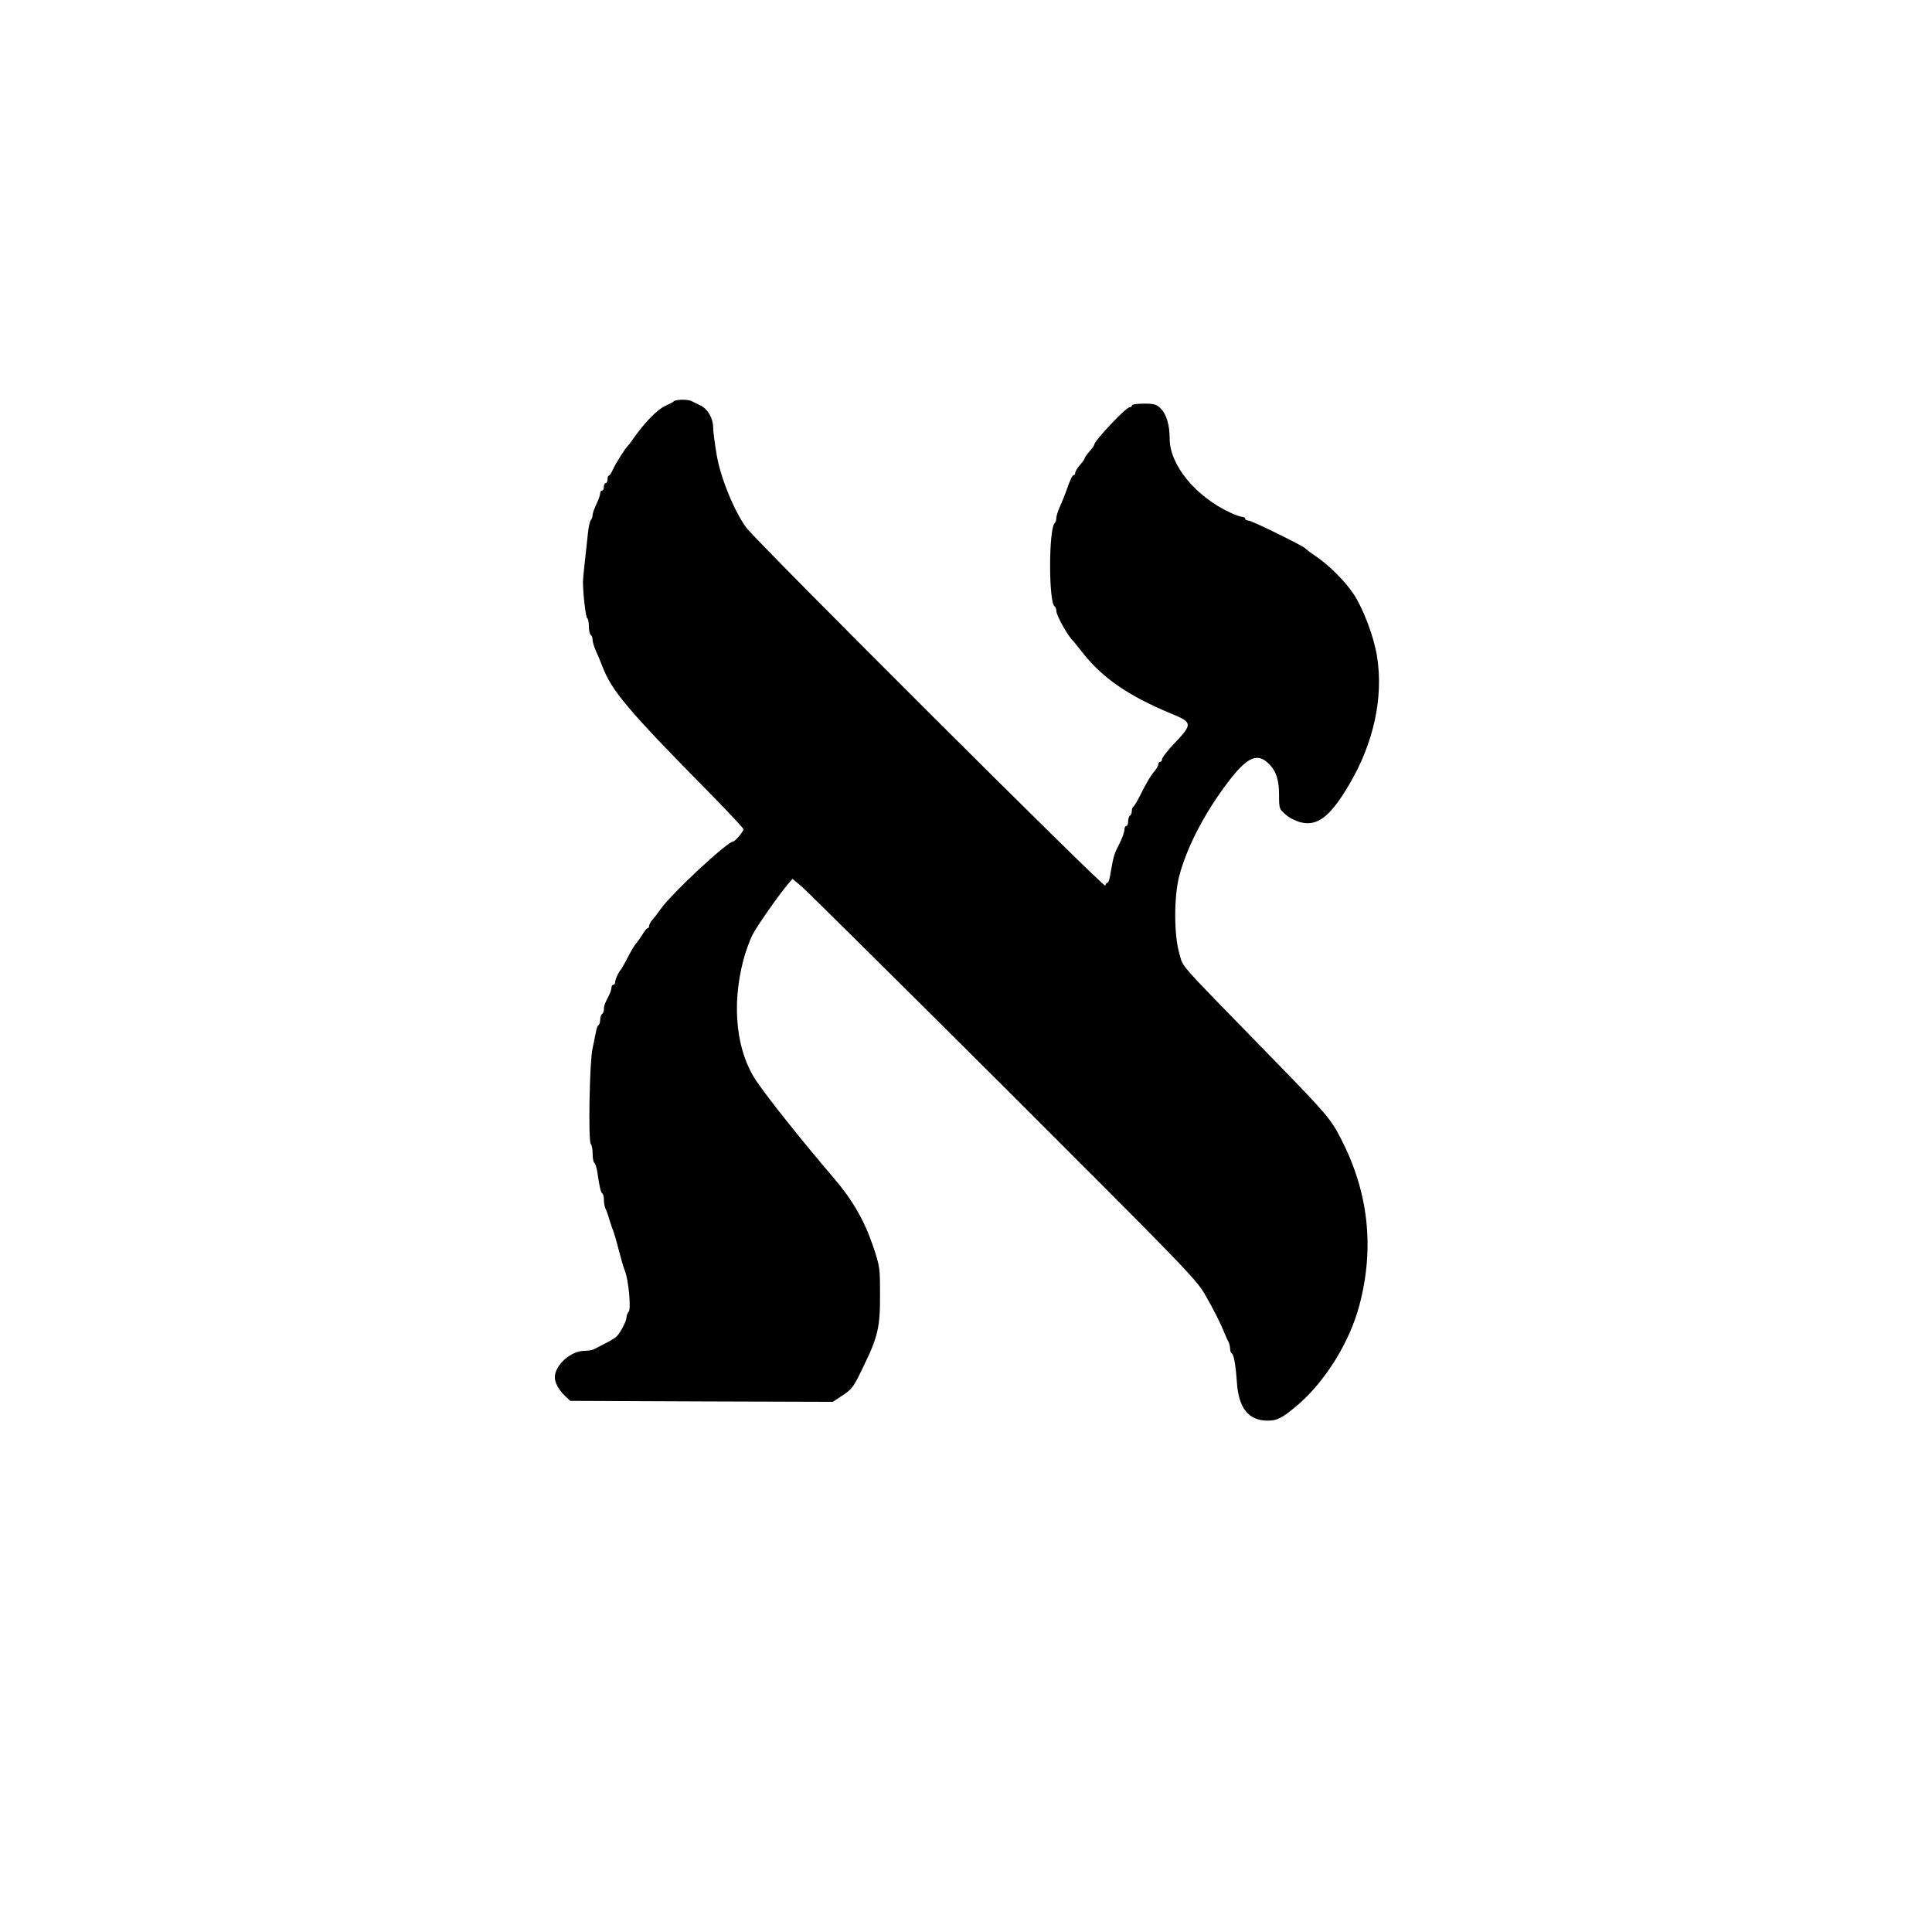
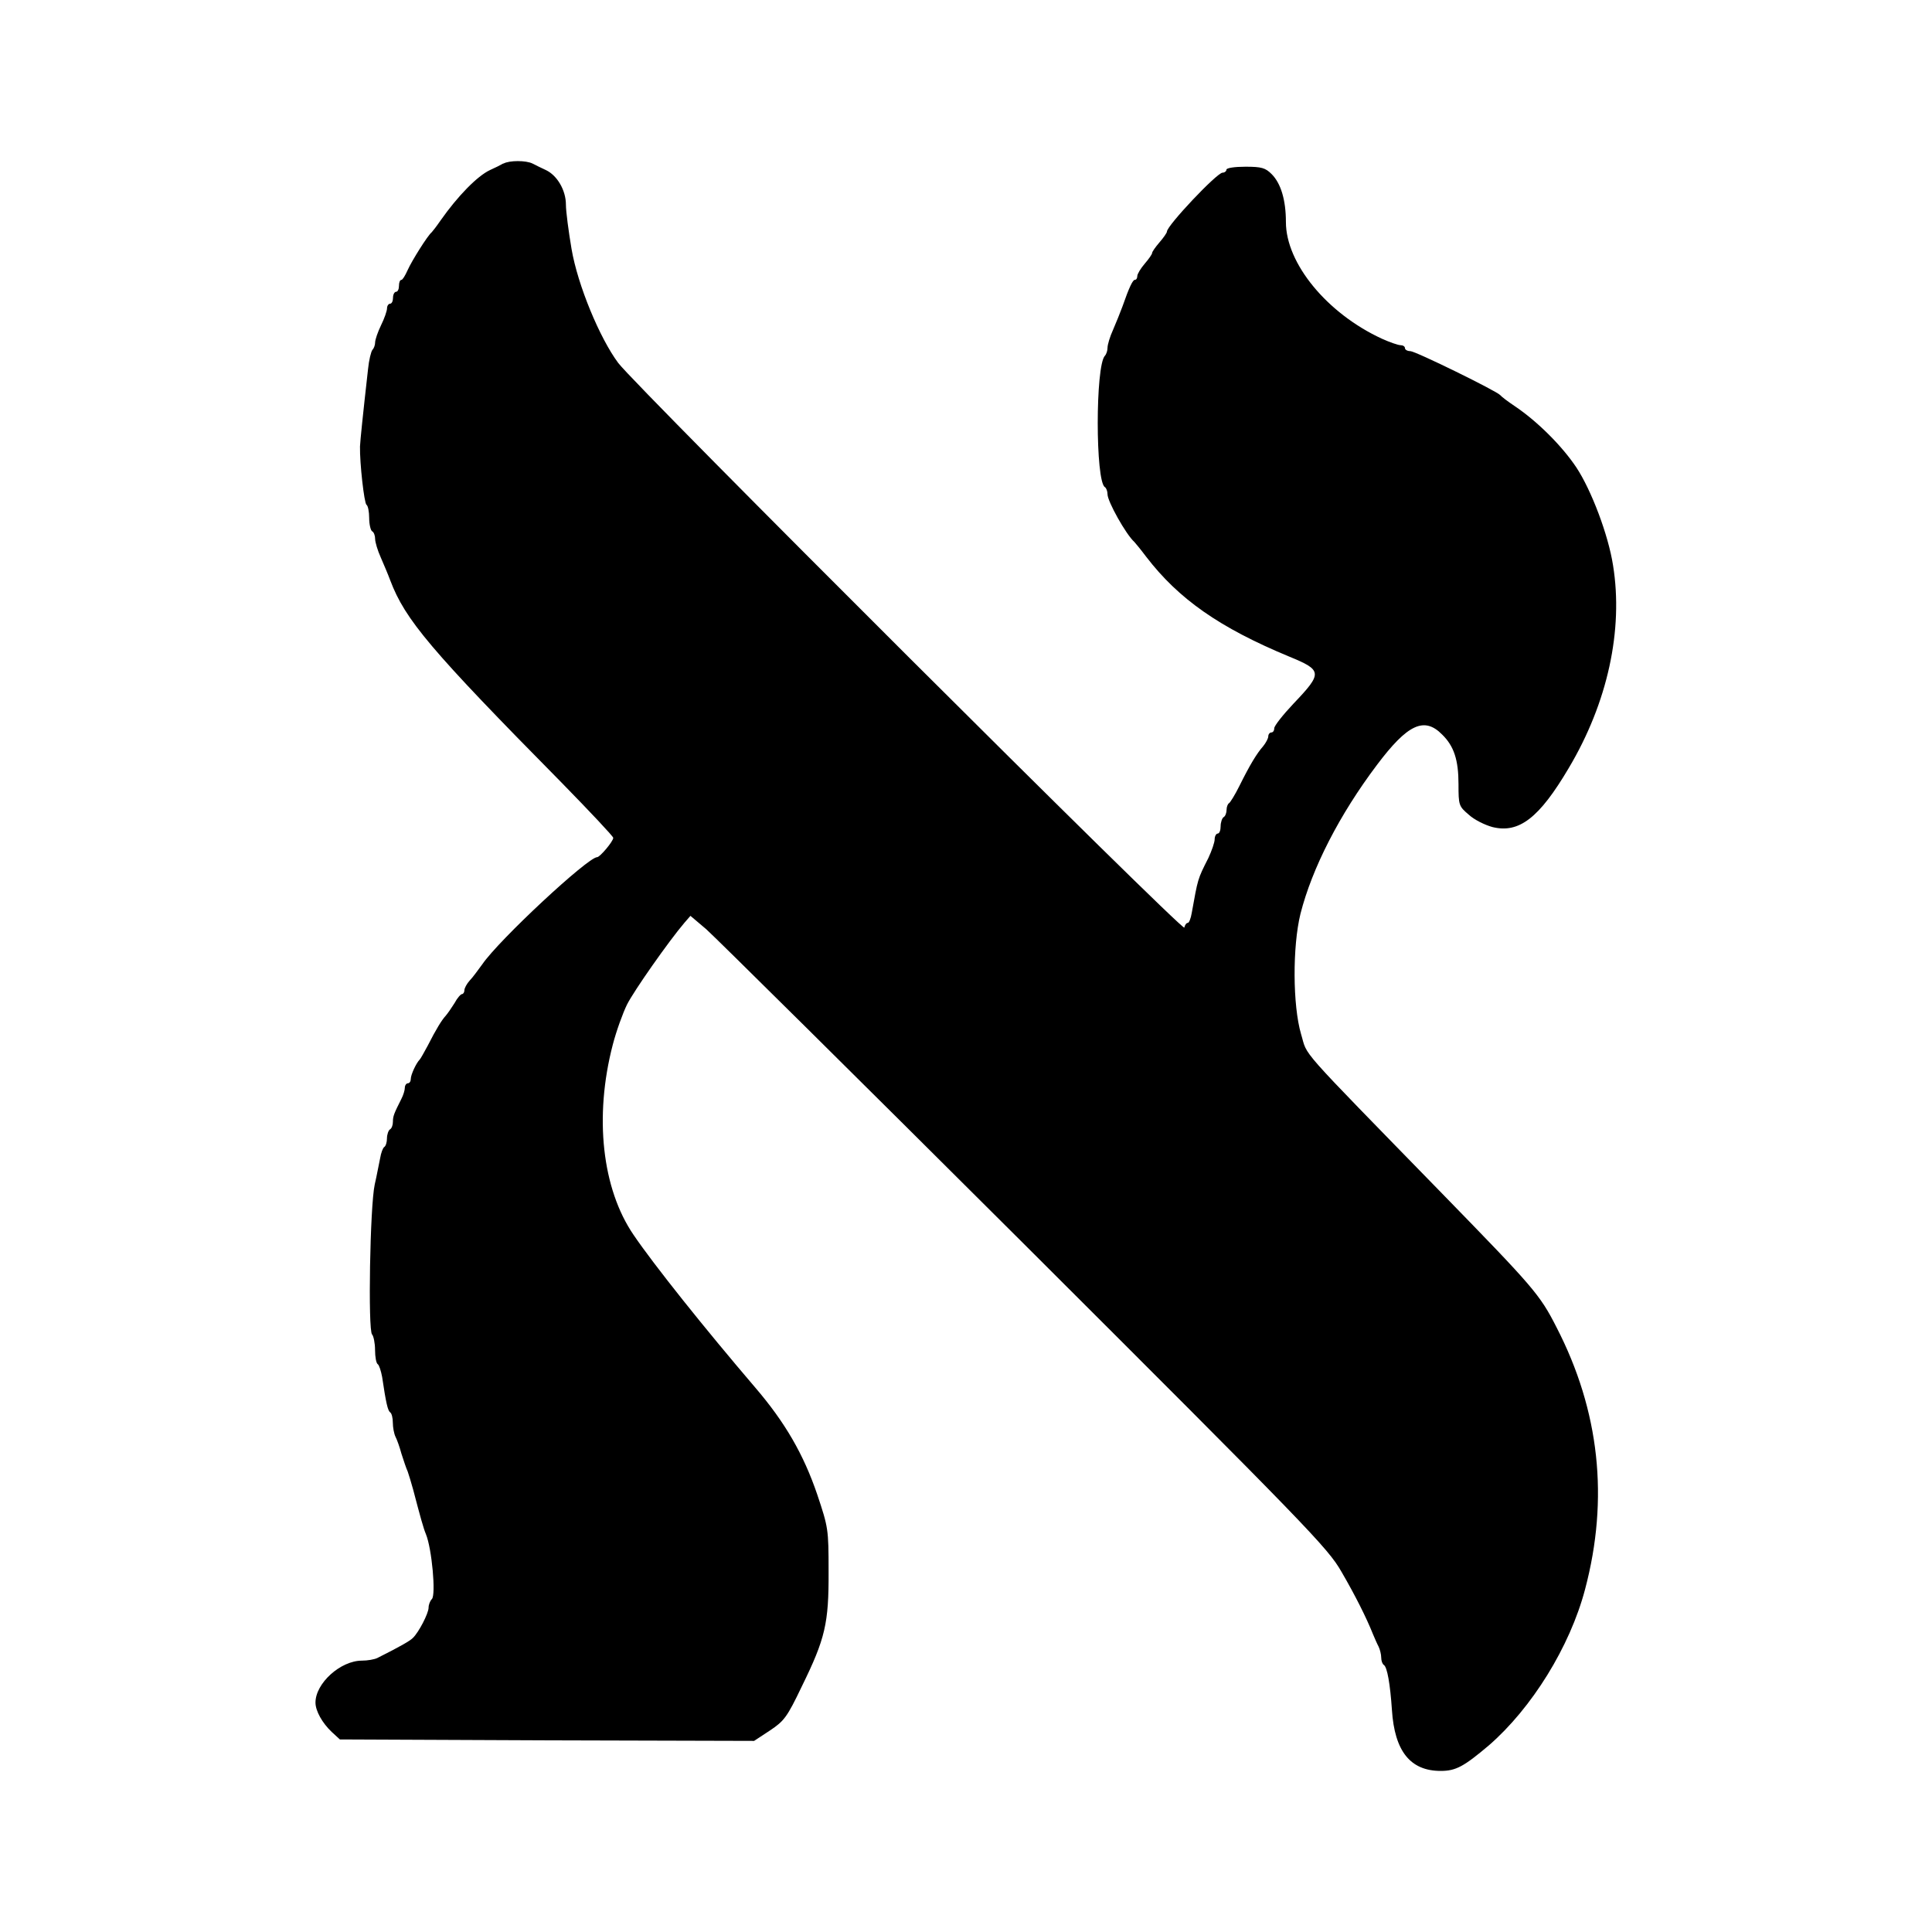
<svg xmlns="http://www.w3.org/2000/svg" width="24" height="24" viewBox="0 0 24 24">
-   <path fill="currentColor" d="M 8.367,4.99 c -0.019,0.012 -0.066,0.035 -0.103,0.052 c -0.101,0.047 -0.255,0.206 -0.389,0.396 c -0.03,0.045 -0.063,0.087 -0.07,0.094 c -0.03,0.023 -0.157,0.225 -0.19,0.298 c -0.019,0.042 -0.04,0.077 -0.049,0.077 c -0.012,0 -0.019,0.021 -0.019,0.047 s -0.009,0.047 -0.023,0.047 c -0.012,0 -0.023,0.021 -0.023,0.047 s -0.009,0.047 -0.023,0.047 c -0.012,0 -0.023,0.016 -0.023,0.035 c 0,0.021 -0.021,0.082 -0.047,0.134 c -0.026,0.054 -0.047,0.115 -0.047,0.136 s -0.009,0.047 -0.021,0.059 c -0.012,0.014 -0.028,0.082 -0.035,0.152 c -0.042,0.377 -0.061,0.558 -0.063,0.609 c -0.002,0.131 0.033,0.448 0.052,0.459 c 0.012,0.007 0.021,0.054 0.021,0.103 s 0.012,0.098 0.023,0.105 c 0.014,0.007 0.023,0.035 0.023,0.061 c 0,0.023 0.019,0.089 0.045,0.145 c 0.023,0.054 0.059,0.136 0.075,0.18 c 0.117,0.309 0.314,0.544 1.35,1.594 c 0.223,0.227 0.405,0.422 0.405,0.434 c 0,0.028 -0.105,0.152 -0.127,0.152 c -0.073,0 -0.773,0.652 -0.905,0.844 c -0.033,0.045 -0.075,0.103 -0.098,0.127 c -0.023,0.026 -0.042,0.061 -0.042,0.077 s -0.009,0.03 -0.019,0.03 s -0.037,0.03 -0.059,0.07 c -0.023,0.037 -0.054,0.082 -0.07,0.101 c -0.03,0.033 -0.073,0.101 -0.143,0.239 c -0.028,0.052 -0.054,0.098 -0.061,0.105 c -0.028,0.028 -0.07,0.12 -0.07,0.152 c 0,0.019 -0.009,0.035 -0.023,0.035 c -0.012,0 -0.023,0.016 -0.023,0.035 s -0.012,0.059 -0.028,0.089 c -0.056,0.113 -0.066,0.134 -0.066,0.178 c 0,0.026 -0.009,0.054 -0.023,0.061 c -0.012,0.007 -0.023,0.04 -0.023,0.07 s -0.009,0.061 -0.021,0.068 s -0.026,0.047 -0.033,0.089 c -0.009,0.042 -0.026,0.136 -0.042,0.206 c -0.037,0.171 -0.054,1.148 -0.021,1.181 c 0.012,0.012 0.023,0.068 0.023,0.122 c 0,0.056 0.009,0.105 0.021,0.113 s 0.026,0.054 0.035,0.101 c 0.03,0.206 0.045,0.265 0.063,0.279 c 0.012,0.007 0.021,0.042 0.021,0.082 c 0,0.037 0.009,0.087 0.021,0.11 c 0.012,0.021 0.033,0.082 0.047,0.134 c 0.016,0.052 0.037,0.115 0.049,0.141 c 0.009,0.026 0.028,0.089 0.042,0.141 c 0.059,0.223 0.082,0.307 0.101,0.352 c 0.047,0.115 0.08,0.478 0.047,0.511 c -0.014,0.014 -0.026,0.045 -0.026,0.068 c 0,0.045 -0.077,0.195 -0.124,0.239 c -0.023,0.023 -0.101,0.068 -0.279,0.157 c -0.023,0.012 -0.077,0.021 -0.122,0.021 c -0.169,0 -0.366,0.178 -0.366,0.33 c 0,0.066 0.054,0.162 0.129,0.232 l 0.063,0.059 l 1.631,0.007 l 1.631,0.005 l 0.124,-0.082 c 0.113,-0.075 0.136,-0.105 0.251,-0.347 c 0.185,-0.377 0.213,-0.497 0.211,-0.907 c 0,-0.333 -0.002,-0.345 -0.089,-0.605 c -0.108,-0.316 -0.253,-0.567 -0.487,-0.841 c -0.401,-0.469 -0.799,-0.968 -0.959,-1.202 c -0.248,-0.363 -0.312,-0.93 -0.164,-1.498 c 0.028,-0.108 0.08,-0.251 0.113,-0.316 c 0.054,-0.108 0.33,-0.502 0.452,-0.645 l 0.047,-0.054 l 0.124,0.105 c 0.066,0.059 1.193,1.174 2.503,2.48 C 14.709,15.736 14.859,15.891 14.967,16.078 c 0.11,0.19 0.197,0.363 0.248,0.492 c 0.014,0.033 0.033,0.077 0.045,0.098 c 0.012,0.023 0.021,0.063 0.021,0.087 c 0,0.026 0.009,0.052 0.021,0.059 c 0.026,0.016 0.049,0.148 0.063,0.354 c 0.021,0.326 0.145,0.48 0.384,0.48 c 0.12,0 0.183,-0.035 0.38,-0.202 c 0.338,-0.293 0.637,-0.776 0.757,-1.228 c 0.19,-0.715 0.115,-1.406 -0.225,-2.065 c -0.131,-0.258 -0.18,-0.314 -0.9,-1.052 c -1.167,-1.198 -1.055,-1.071 -1.111,-1.256 c -0.066,-0.225 -0.068,-0.689 -0.005,-0.947 c 0.091,-0.359 0.307,-0.78 0.602,-1.172 c 0.241,-0.321 0.373,-0.382 0.513,-0.239 c 0.094,0.091 0.129,0.202 0.129,0.391 c 0,0.164 0.002,0.173 0.08,0.239 c 0.042,0.04 0.127,0.082 0.188,0.098 c 0.209,0.052 0.368,-0.07 0.6,-0.464 c 0.307,-0.516 0.431,-1.087 0.349,-1.596 c -0.037,-0.241 -0.171,-0.593 -0.288,-0.771 c -0.113,-0.169 -0.307,-0.363 -0.485,-0.483 c -0.056,-0.037 -0.108,-0.077 -0.115,-0.087 c -0.023,-0.03 -0.668,-0.347 -0.708,-0.347 c -0.023,0 -0.042,-0.012 -0.042,-0.023 c 0,-0.014 -0.016,-0.023 -0.035,-0.023 s -0.087,-0.023 -0.148,-0.052 c -0.431,-0.199 -0.755,-0.593 -0.755,-0.919 c 0,-0.173 -0.04,-0.305 -0.113,-0.377 c -0.049,-0.049 -0.08,-0.059 -0.206,-0.059 c -0.084,0 -0.15,0.009 -0.15,0.023 c 0,0.012 -0.014,0.023 -0.03,0.023 c -0.045,0 -0.438,0.417 -0.438,0.464 c 0,0.009 -0.026,0.047 -0.059,0.084 s -0.059,0.075 -0.059,0.084 s -0.026,0.047 -0.059,0.084 s -0.059,0.082 -0.059,0.096 c 0,0.016 -0.007,0.03 -0.019,0.03 c -0.016,0 -0.045,0.056 -0.098,0.211 c -0.016,0.045 -0.049,0.127 -0.073,0.18 c -0.026,0.056 -0.045,0.12 -0.045,0.143 s -0.009,0.052 -0.021,0.063 c -0.075,0.08 -0.075,0.987 0,1.034 c 0.012,0.007 0.021,0.033 0.021,0.056 c 0,0.056 0.145,0.316 0.211,0.375 c 0.007,0.007 0.049,0.059 0.094,0.117 c 0.255,0.333 0.577,0.558 1.125,0.785 c 0.263,0.108 0.265,0.129 0.035,0.37 c -0.084,0.089 -0.152,0.176 -0.152,0.195 s -0.009,0.033 -0.023,0.033 c -0.012,0 -0.023,0.014 -0.023,0.03 s -0.019,0.052 -0.04,0.077 c -0.052,0.059 -0.105,0.148 -0.188,0.314 c -0.035,0.07 -0.073,0.131 -0.082,0.136 s -0.019,0.028 -0.019,0.052 s -0.009,0.052 -0.023,0.059 c -0.012,0.007 -0.023,0.04 -0.023,0.073 c 0,0.03 -0.009,0.056 -0.023,0.056 c -0.012,0 -0.023,0.021 -0.023,0.045 c 0,0.026 -0.023,0.091 -0.049,0.148 c -0.087,0.171 -0.082,0.162 -0.131,0.434 c -0.007,0.042 -0.021,0.077 -0.03,0.077 c -0.012,0 -0.023,0.016 -0.028,0.037 c -0.007,0.04 -4.312,-4.254 -4.458,-4.446 c -0.145,-0.195 -0.319,-0.612 -0.368,-0.898 c -0.023,-0.138 -0.045,-0.295 -0.045,-0.349 c 0,-0.113 -0.068,-0.23 -0.157,-0.272 c -0.035,-0.016 -0.084,-0.04 -0.105,-0.052 c -0.052,-0.026 -0.183,-0.026 -0.23,0" />
+   <path fill="currentColor" d="M 6.251,2.031 c -0.03,0.018 -0.104,0.055 -0.163,0.081 c -0.159,0.074 -0.403,0.325 -0.614,0.625 c -0.048,0.07 -0.1,0.137 -0.111,0.148 c -0.048,0.037 -0.248,0.355 -0.299,0.47 c -0.03,0.067 -0.063,0.122 -0.078,0.122 c -0.018,0 -0.03,0.033 -0.03,0.074 s -0.015,0.074 -0.037,0.074 c -0.018,0 -0.037,0.033 -0.037,0.074 s -0.015,0.074 -0.037,0.074 c -0.018,0 -0.037,0.026 -0.037,0.055 c 0,0.033 -0.033,0.129 -0.074,0.211 c -0.041,0.085 -0.074,0.181 -0.074,0.214 s -0.015,0.074 -0.033,0.092 c -0.018,0.022 -0.044,0.129 -0.055,0.24 c -0.067,0.595 -0.096,0.88 -0.1,0.961 c -0.004,0.207 0.052,0.706 0.081,0.725 c 0.018,0.011 0.033,0.085 0.033,0.163 s 0.018,0.155 0.037,0.166 c 0.022,0.011 0.037,0.055 0.037,0.096 c 0,0.037 0.03,0.141 0.07,0.229 c 0.037,0.085 0.092,0.214 0.118,0.285 c 0.185,0.488 0.495,0.858 2.13,2.514 c 0.351,0.359 0.64,0.666 0.64,0.684 c 0,0.044 -0.166,0.24 -0.2,0.24 c -0.115,0 -1.22,1.028 -1.427,1.331 c -0.052,0.07 -0.118,0.163 -0.155,0.2 c -0.037,0.041 -0.067,0.096 -0.067,0.122 s -0.015,0.048 -0.03,0.048 s -0.059,0.048 -0.092,0.111 c -0.037,0.059 -0.085,0.129 -0.111,0.159 c -0.048,0.052 -0.115,0.159 -0.226,0.377 c -0.044,0.081 -0.085,0.155 -0.096,0.166 c -0.044,0.044 -0.111,0.189 -0.111,0.24 c 0,0.03 -0.015,0.055 -0.037,0.055 c -0.018,0 -0.037,0.026 -0.037,0.055 s -0.018,0.092 -0.044,0.141 c -0.089,0.177 -0.104,0.211 -0.104,0.281 c 0,0.041 -0.015,0.085 -0.037,0.096 c -0.018,0.011 -0.037,0.063 -0.037,0.111 s -0.015,0.096 -0.033,0.107 s -0.041,0.074 -0.052,0.141 c -0.015,0.067 -0.041,0.214 -0.067,0.325 c -0.059,0.27 -0.085,1.812 -0.033,1.863 c 0.018,0.018 0.037,0.107 0.037,0.192 c 0,0.089 0.015,0.166 0.033,0.177 s 0.041,0.085 0.055,0.159 c 0.048,0.325 0.07,0.418 0.1,0.44 c 0.018,0.011 0.033,0.067 0.033,0.129 c 0,0.059 0.015,0.137 0.033,0.174 c 0.018,0.033 0.052,0.129 0.074,0.211 c 0.026,0.081 0.059,0.181 0.078,0.222 c 0.015,0.041 0.044,0.141 0.067,0.222 c 0.092,0.351 0.129,0.484 0.159,0.555 c 0.074,0.181 0.126,0.754 0.074,0.806 c -0.022,0.022 -0.041,0.07 -0.041,0.107 c 0,0.07 -0.122,0.307 -0.196,0.377 c -0.037,0.037 -0.159,0.107 -0.44,0.248 c -0.037,0.018 -0.122,0.033 -0.192,0.033 c -0.266,0 -0.577,0.281 -0.577,0.521 c 0,0.104 0.085,0.255 0.203,0.366 l 0.1,0.092 l 2.573,0.011 l 2.573,0.007 l 0.196,-0.129 c 0.177,-0.118 0.214,-0.166 0.396,-0.547 c 0.292,-0.595 0.336,-0.784 0.333,-1.431 c 0,-0.525 -0.004,-0.544 -0.141,-0.954 c -0.17,-0.499 -0.399,-0.895 -0.769,-1.327 c -0.632,-0.739 -1.261,-1.527 -1.512,-1.897 c -0.392,-0.573 -0.492,-1.468 -0.259,-2.363 c 0.044,-0.17 0.126,-0.396 0.177,-0.499 c 0.085,-0.17 0.521,-0.791 0.714,-1.017 l 0.074,-0.085 l 0.196,0.166 c 0.104,0.092 1.882,1.852 3.949,3.912 C 16.257,18.983 16.493,19.227 16.663,19.523 c 0.174,0.299 0.311,0.573 0.392,0.776 c 0.022,0.052 0.052,0.122 0.07,0.155 c 0.018,0.037 0.033,0.1 0.033,0.137 c 0,0.041 0.015,0.081 0.033,0.092 c 0.041,0.026 0.078,0.233 0.1,0.558 c 0.033,0.514 0.229,0.758 0.606,0.758 c 0.189,0 0.288,-0.055 0.599,-0.318 c 0.532,-0.462 1.006,-1.224 1.194,-1.937 c 0.299,-1.128 0.181,-2.218 -0.355,-3.257 c -0.207,-0.407 -0.285,-0.495 -1.42,-1.66 c -1.841,-1.889 -1.664,-1.69 -1.753,-1.982 c -0.104,-0.355 -0.107,-1.087 -0.007,-1.494 c 0.144,-0.566 0.484,-1.231 0.95,-1.849 c 0.381,-0.507 0.588,-0.603 0.81,-0.377 c 0.148,0.144 0.203,0.318 0.203,0.617 c 0,0.259 0.004,0.274 0.126,0.377 c 0.067,0.063 0.2,0.129 0.296,0.155 c 0.329,0.081 0.58,-0.111 0.947,-0.732 c 0.484,-0.813 0.68,-1.716 0.551,-2.518 c -0.059,-0.381 -0.27,-0.935 -0.455,-1.216 c -0.177,-0.266 -0.484,-0.573 -0.765,-0.762 c -0.089,-0.059 -0.17,-0.122 -0.181,-0.137 c -0.037,-0.048 -1.054,-0.547 -1.117,-0.547 c -0.037,0 -0.067,-0.018 -0.067,-0.037 c 0,-0.022 -0.026,-0.037 -0.055,-0.037 s -0.137,-0.037 -0.233,-0.081 c -0.68,-0.314 -1.191,-0.935 -1.191,-1.449 c 0,-0.274 -0.063,-0.481 -0.177,-0.595 c -0.078,-0.078 -0.126,-0.092 -0.325,-0.092 c -0.133,0 -0.237,0.015 -0.237,0.037 c 0,0.018 -0.022,0.037 -0.048,0.037 c -0.07,0 -0.691,0.658 -0.691,0.732 c 0,0.015 -0.041,0.074 -0.092,0.133 s -0.092,0.118 -0.092,0.133 s -0.041,0.074 -0.092,0.133 s -0.092,0.129 -0.092,0.152 c 0,0.026 -0.011,0.048 -0.03,0.048 c -0.026,0 -0.07,0.089 -0.155,0.333 c -0.026,0.07 -0.078,0.2 -0.115,0.285 c -0.041,0.089 -0.07,0.189 -0.07,0.226 s -0.015,0.081 -0.033,0.1 c -0.118,0.126 -0.118,1.557 0,1.631 c 0.018,0.011 0.033,0.052 0.033,0.089 c 0,0.089 0.229,0.499 0.333,0.592 c 0.011,0.011 0.078,0.092 0.148,0.185 c 0.403,0.525 0.91,0.88 1.775,1.239 c 0.414,0.17 0.418,0.203 0.055,0.584 c -0.133,0.141 -0.24,0.277 -0.24,0.307 s -0.015,0.052 -0.037,0.052 c -0.018,0 -0.037,0.022 -0.037,0.048 s -0.03,0.081 -0.063,0.122 c -0.081,0.092 -0.166,0.233 -0.296,0.495 c -0.055,0.111 -0.115,0.207 -0.129,0.214 s -0.03,0.044 -0.03,0.081 s -0.015,0.081 -0.037,0.092 c -0.018,0.011 -0.037,0.063 -0.037,0.115 c 0,0.048 -0.015,0.089 -0.037,0.089 c -0.018,0 -0.037,0.033 -0.037,0.07 c 0,0.041 -0.037,0.144 -0.078,0.233 c -0.137,0.27 -0.129,0.255 -0.207,0.684 c -0.011,0.067 -0.033,0.122 -0.048,0.122 c -0.018,0 -0.037,0.026 -0.044,0.059 c -0.011,0.063 -6.803,-6.711 -7.032,-7.014 c -0.229,-0.307 -0.503,-0.965 -0.58,-1.416 c -0.037,-0.218 -0.07,-0.466 -0.07,-0.551 c 0,-0.177 -0.107,-0.362 -0.248,-0.429 c -0.055,-0.026 -0.133,-0.063 -0.166,-0.081 c -0.081,-0.041 -0.288,-0.041 -0.362,0" />
</svg>
